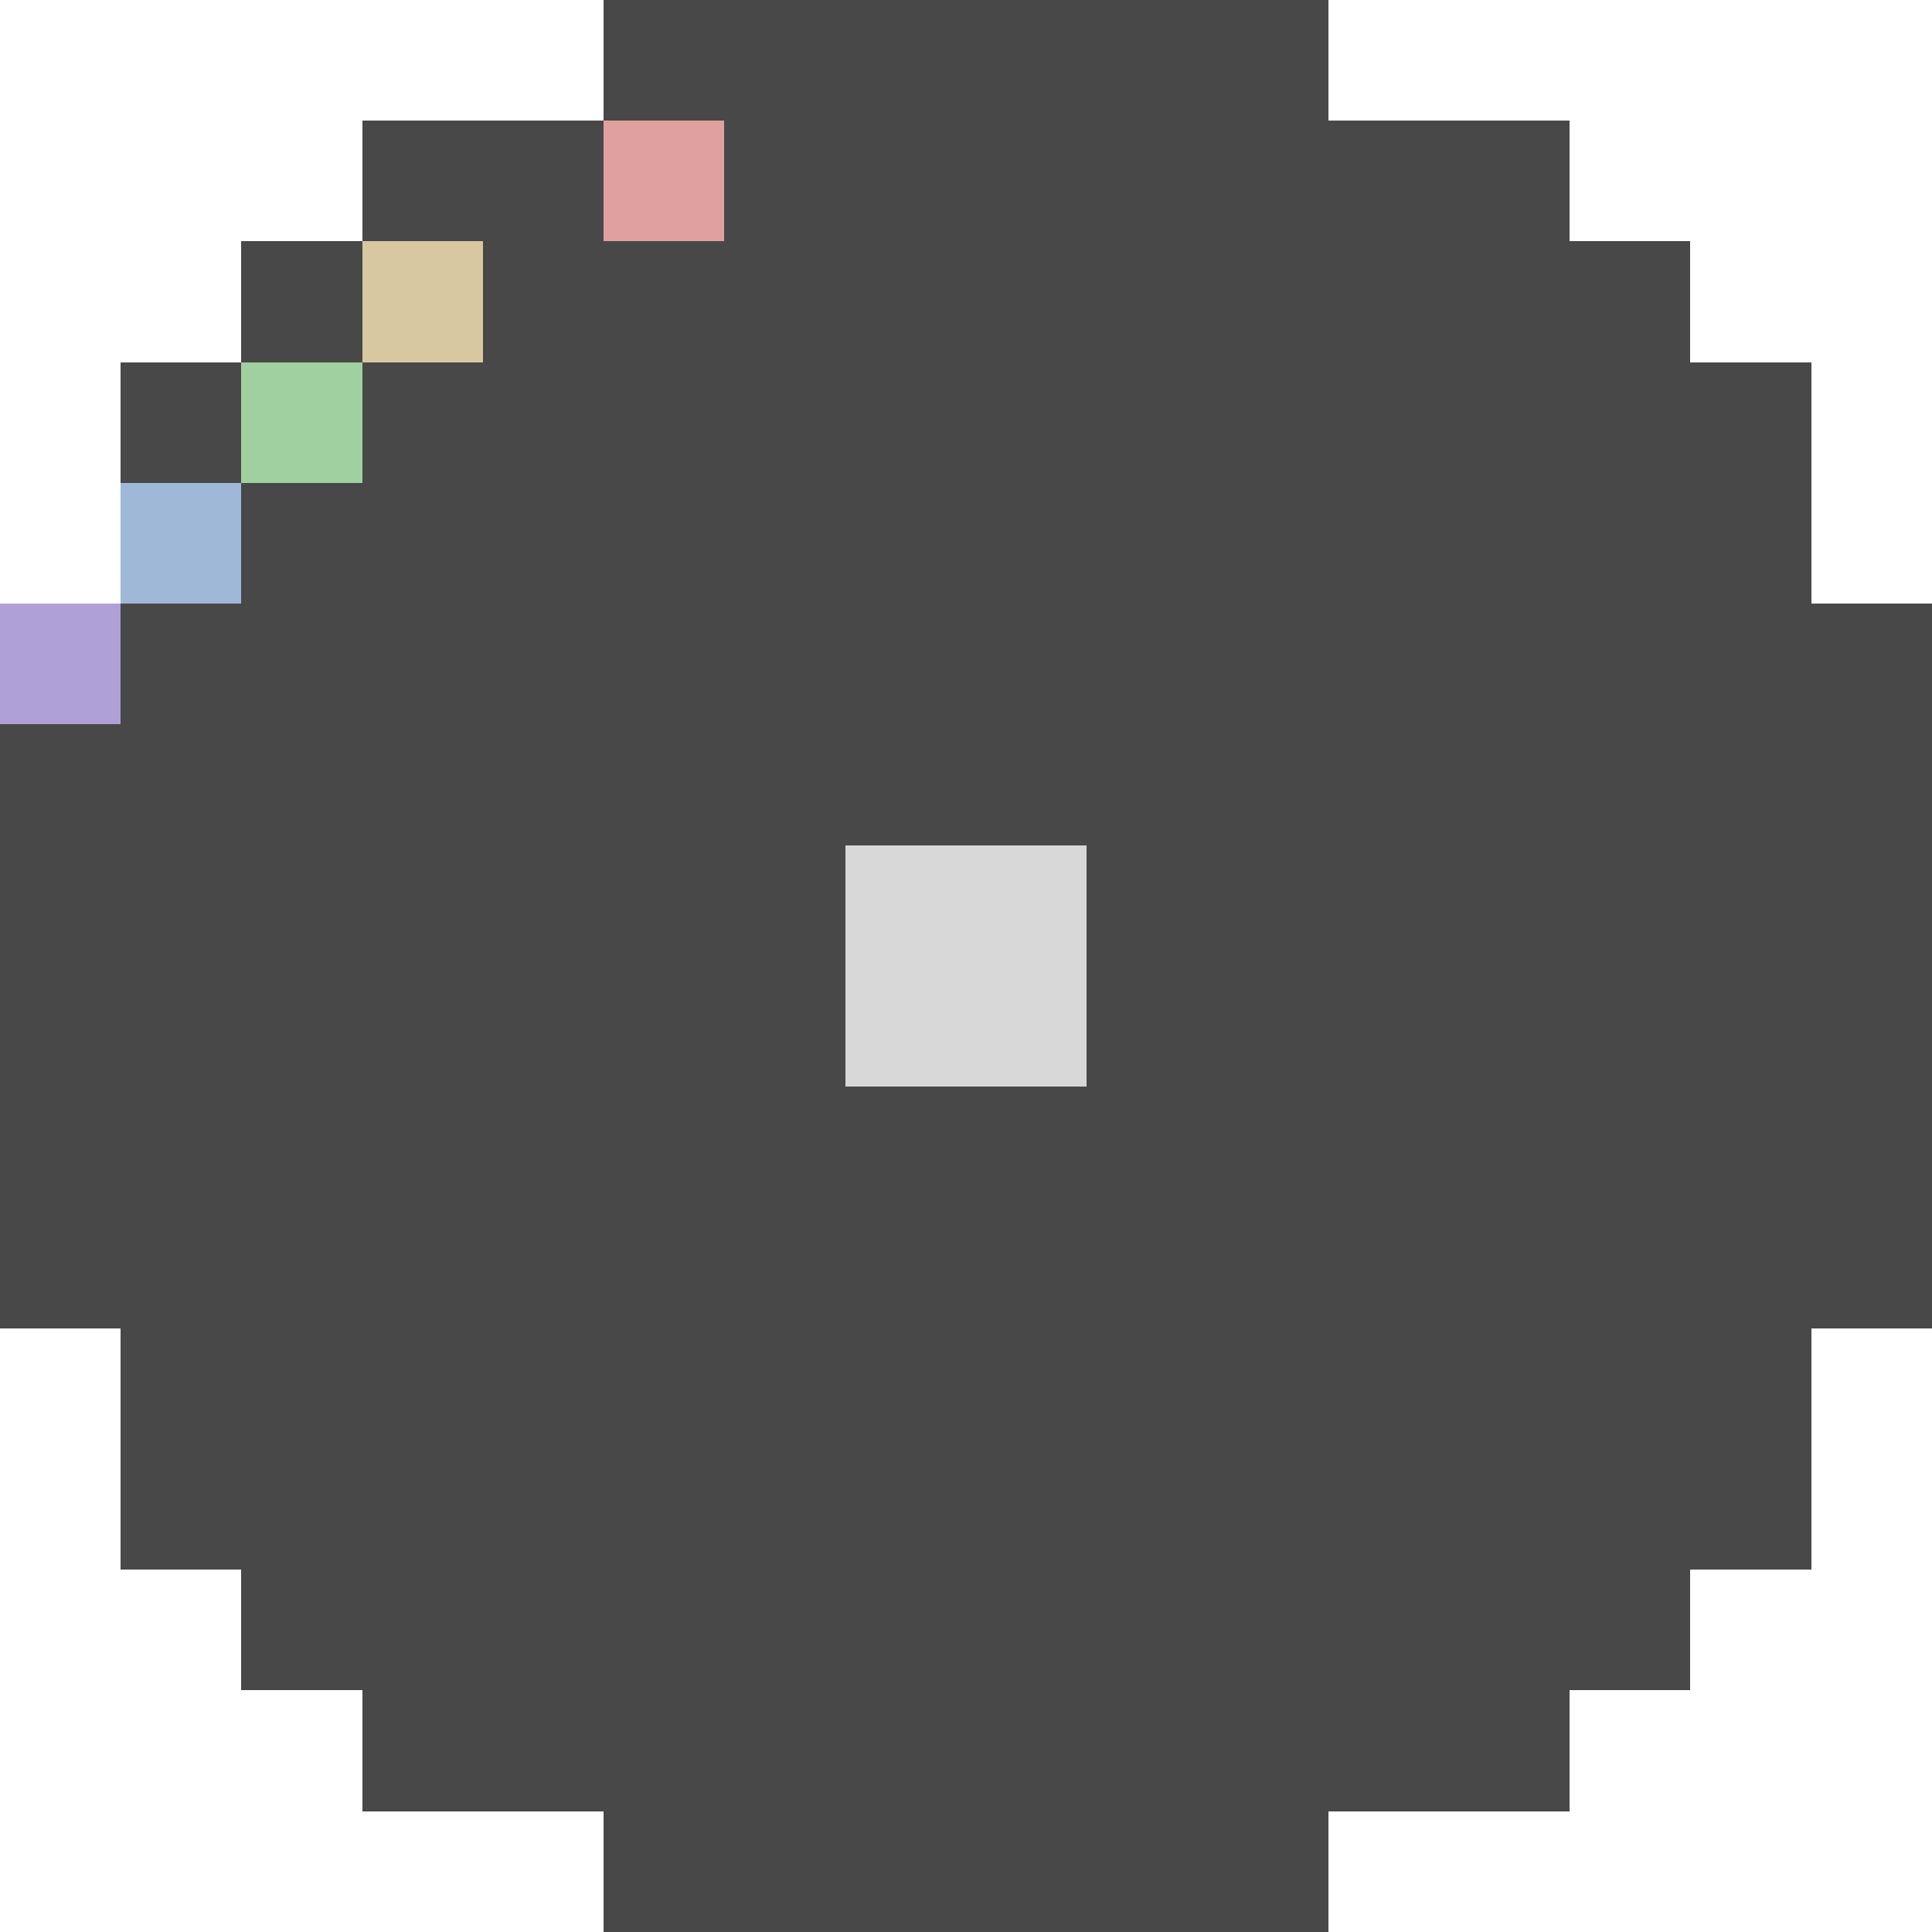
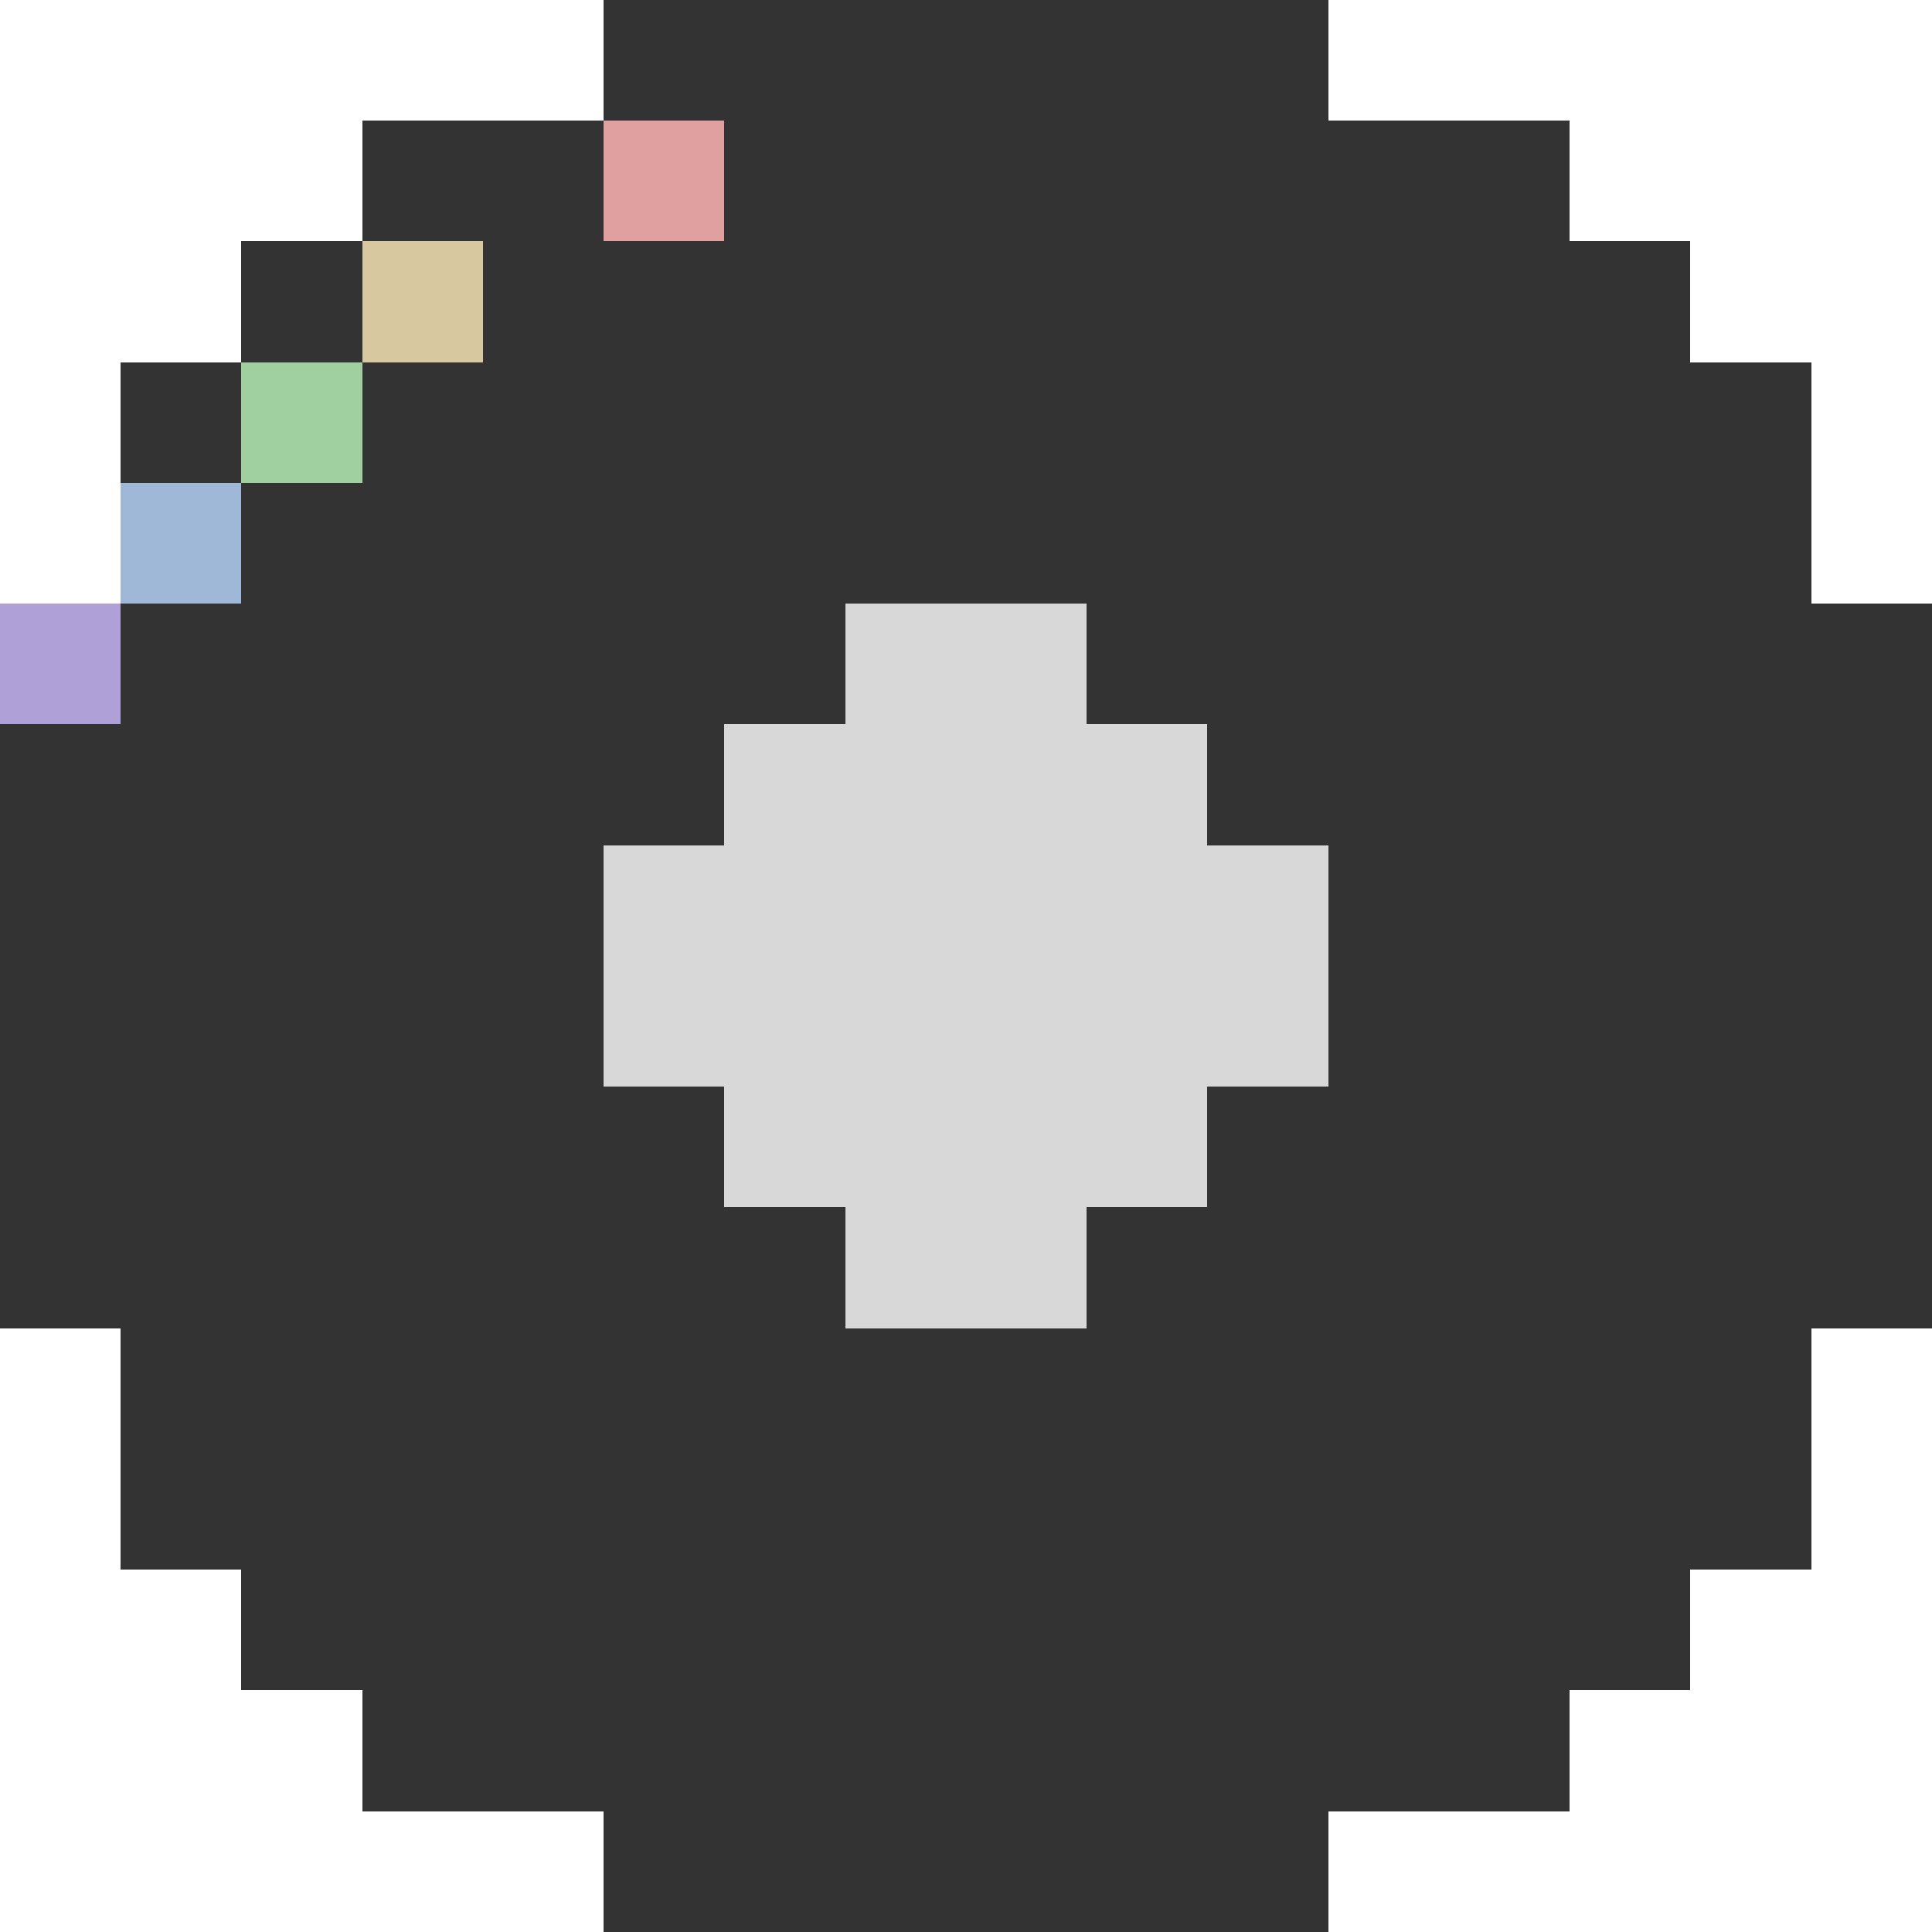
<svg xmlns="http://www.w3.org/2000/svg" viewBox="0 0 16 16" shape-rendering="crispEdges">
-   <rect x="5" y="0" width="6" height="1" fill="#484848" />
-   <rect x="3" y="1" width="10" height="1" fill="#484848" />
-   <rect x="2" y="2" width="12" height="1" fill="#484848" />
-   <rect x="1" y="3" width="14" height="1" fill="#484848" />
-   <rect x="1" y="4" width="14" height="1" fill="#484848" />
-   <rect x="0" y="5" width="16" height="1" fill="#484848" />
-   <rect x="0" y="6" width="16" height="1" fill="#484848" />
-   <rect x="0" y="7" width="16" height="1" fill="#484848" />
-   <rect x="0" y="8" width="16" height="1" fill="#484848" />
-   <rect x="0" y="9" width="16" height="1" fill="#484848" />
-   <rect x="0" y="10" width="16" height="1" fill="#484848" />
-   <rect x="1" y="11" width="14" height="1" fill="#484848" />
-   <rect x="1" y="12" width="14" height="1" fill="#484848" />
-   <rect x="2" y="13" width="12" height="1" fill="#484848" />
-   <rect x="3" y="14" width="10" height="1" fill="#484848" />
-   <rect x="5" y="15" width="6" height="1" fill="#484848" />
-   <rect x="7" y="7" width="2" height="2" fill="#D8D8D8" />
+   <rect x="5" y="0" width="6" height="1" fill="#333333" />
+   <rect x="3" y="1" width="10" height="1" fill="#333333" />
+   <rect x="2" y="2" width="12" height="1" fill="#333333" />
+   <rect x="1" y="3" width="14" height="1" fill="#333333" />
+   <rect x="1" y="4" width="14" height="1" fill="#333333" />
+   <rect x="0" y="5" width="16" height="1" fill="#333333" />
+   <rect x="0" y="6" width="16" height="1" fill="#333333" />
+   <rect x="0" y="7" width="16" height="1" fill="#333333" />
+   <rect x="0" y="8" width="16" height="1" fill="#333333" />
+   <rect x="0" y="9" width="16" height="1" fill="#333333" />
+   <rect x="0" y="10" width="16" height="1" fill="#333333" />
+   <rect x="1" y="11" width="14" height="1" fill="#333333" />
+   <rect x="1" y="12" width="14" height="1" fill="#333333" />
+   <rect x="2" y="13" width="12" height="1" fill="#333333" />
+   <rect x="3" y="14" width="10" height="1" fill="#333333" />
+   <rect x="5" y="15" width="6" height="1" fill="#333333" />
+   <rect x="7" y="5" width="2" height="1" fill="#D8D8D8" />
+   <rect x="6" y="6" width="4" height="1" fill="#D8D8D8" />
+   <rect x="5" y="7" width="6" height="2" fill="#D8D8D8" />
+   <rect x="6" y="9" width="4" height="1" fill="#D8D8D8" />
+   <rect x="7" y="10" width="2" height="1" fill="#D8D8D8" />
  <rect x="5" y="1" width="1" height="1" fill="#E0A0A0" />
  <rect x="3" y="2" width="1" height="1" fill="#D8C8A0" />
  <rect x="2" y="3" width="1" height="1" fill="#A0D0A0" />
  <rect x="1" y="4" width="1" height="1" fill="#A0B8D8" />
  <rect x="0" y="5" width="1" height="1" fill="#B0A0D8" />
</svg>
